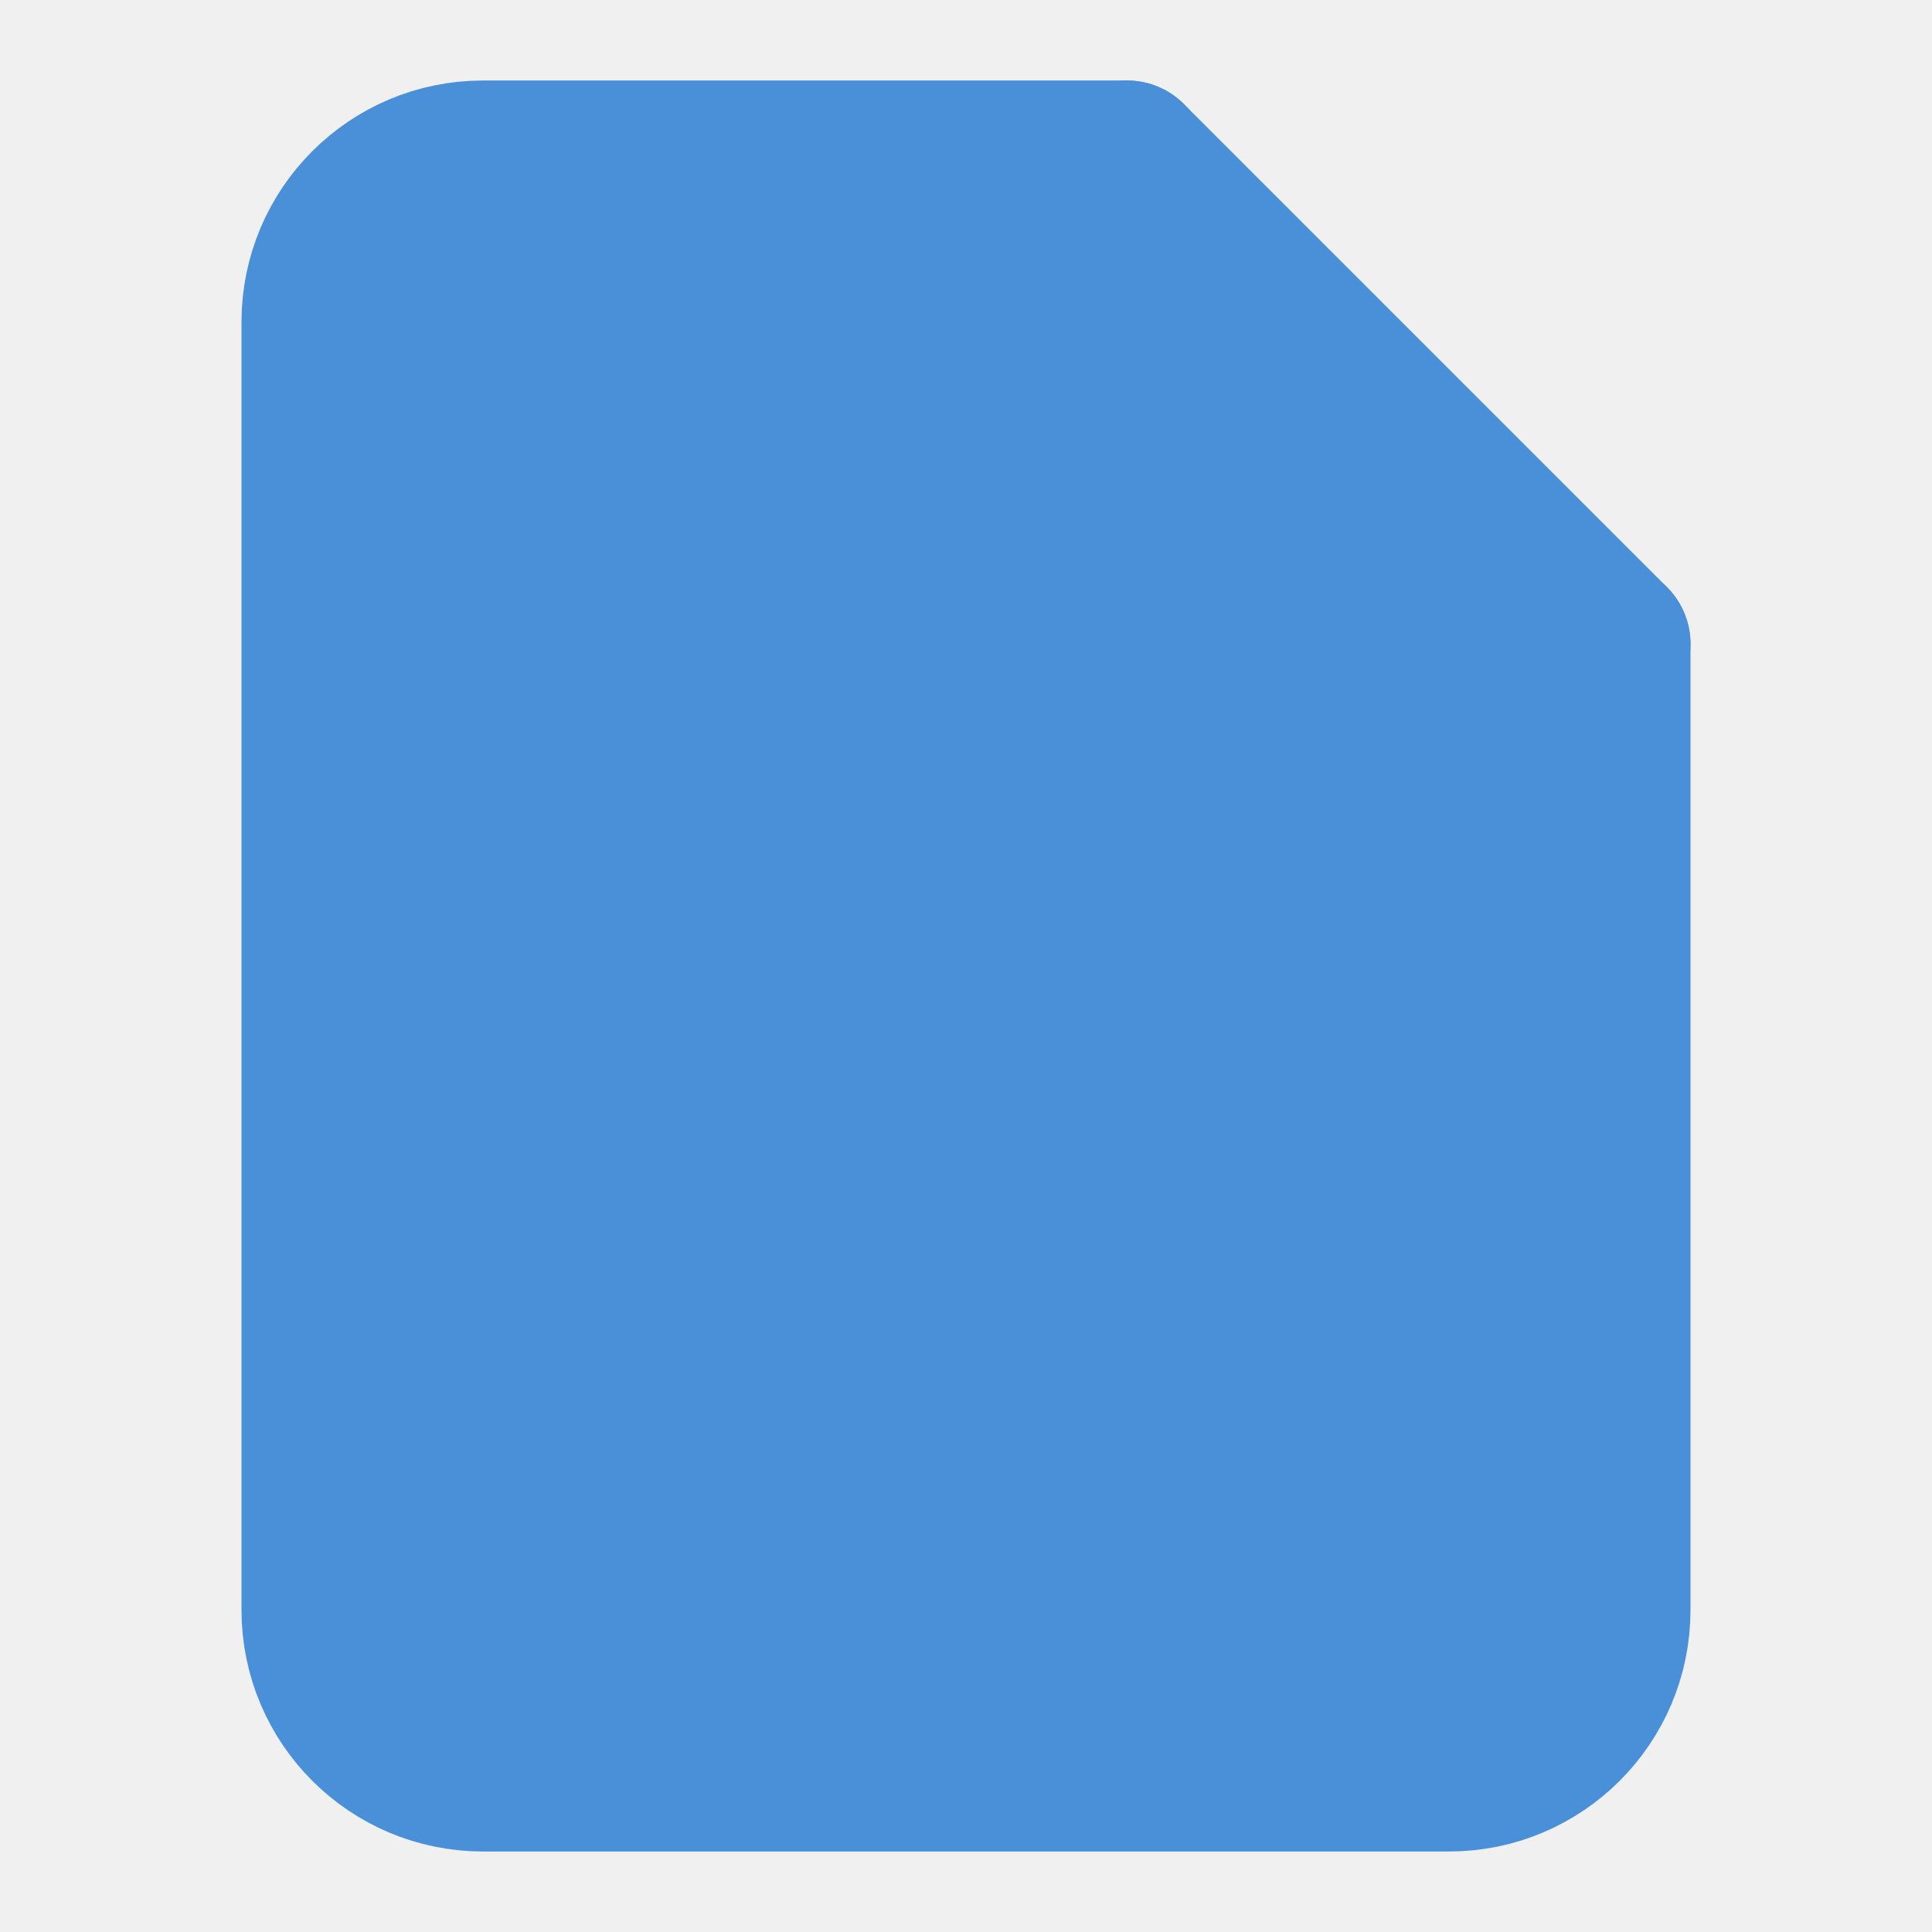
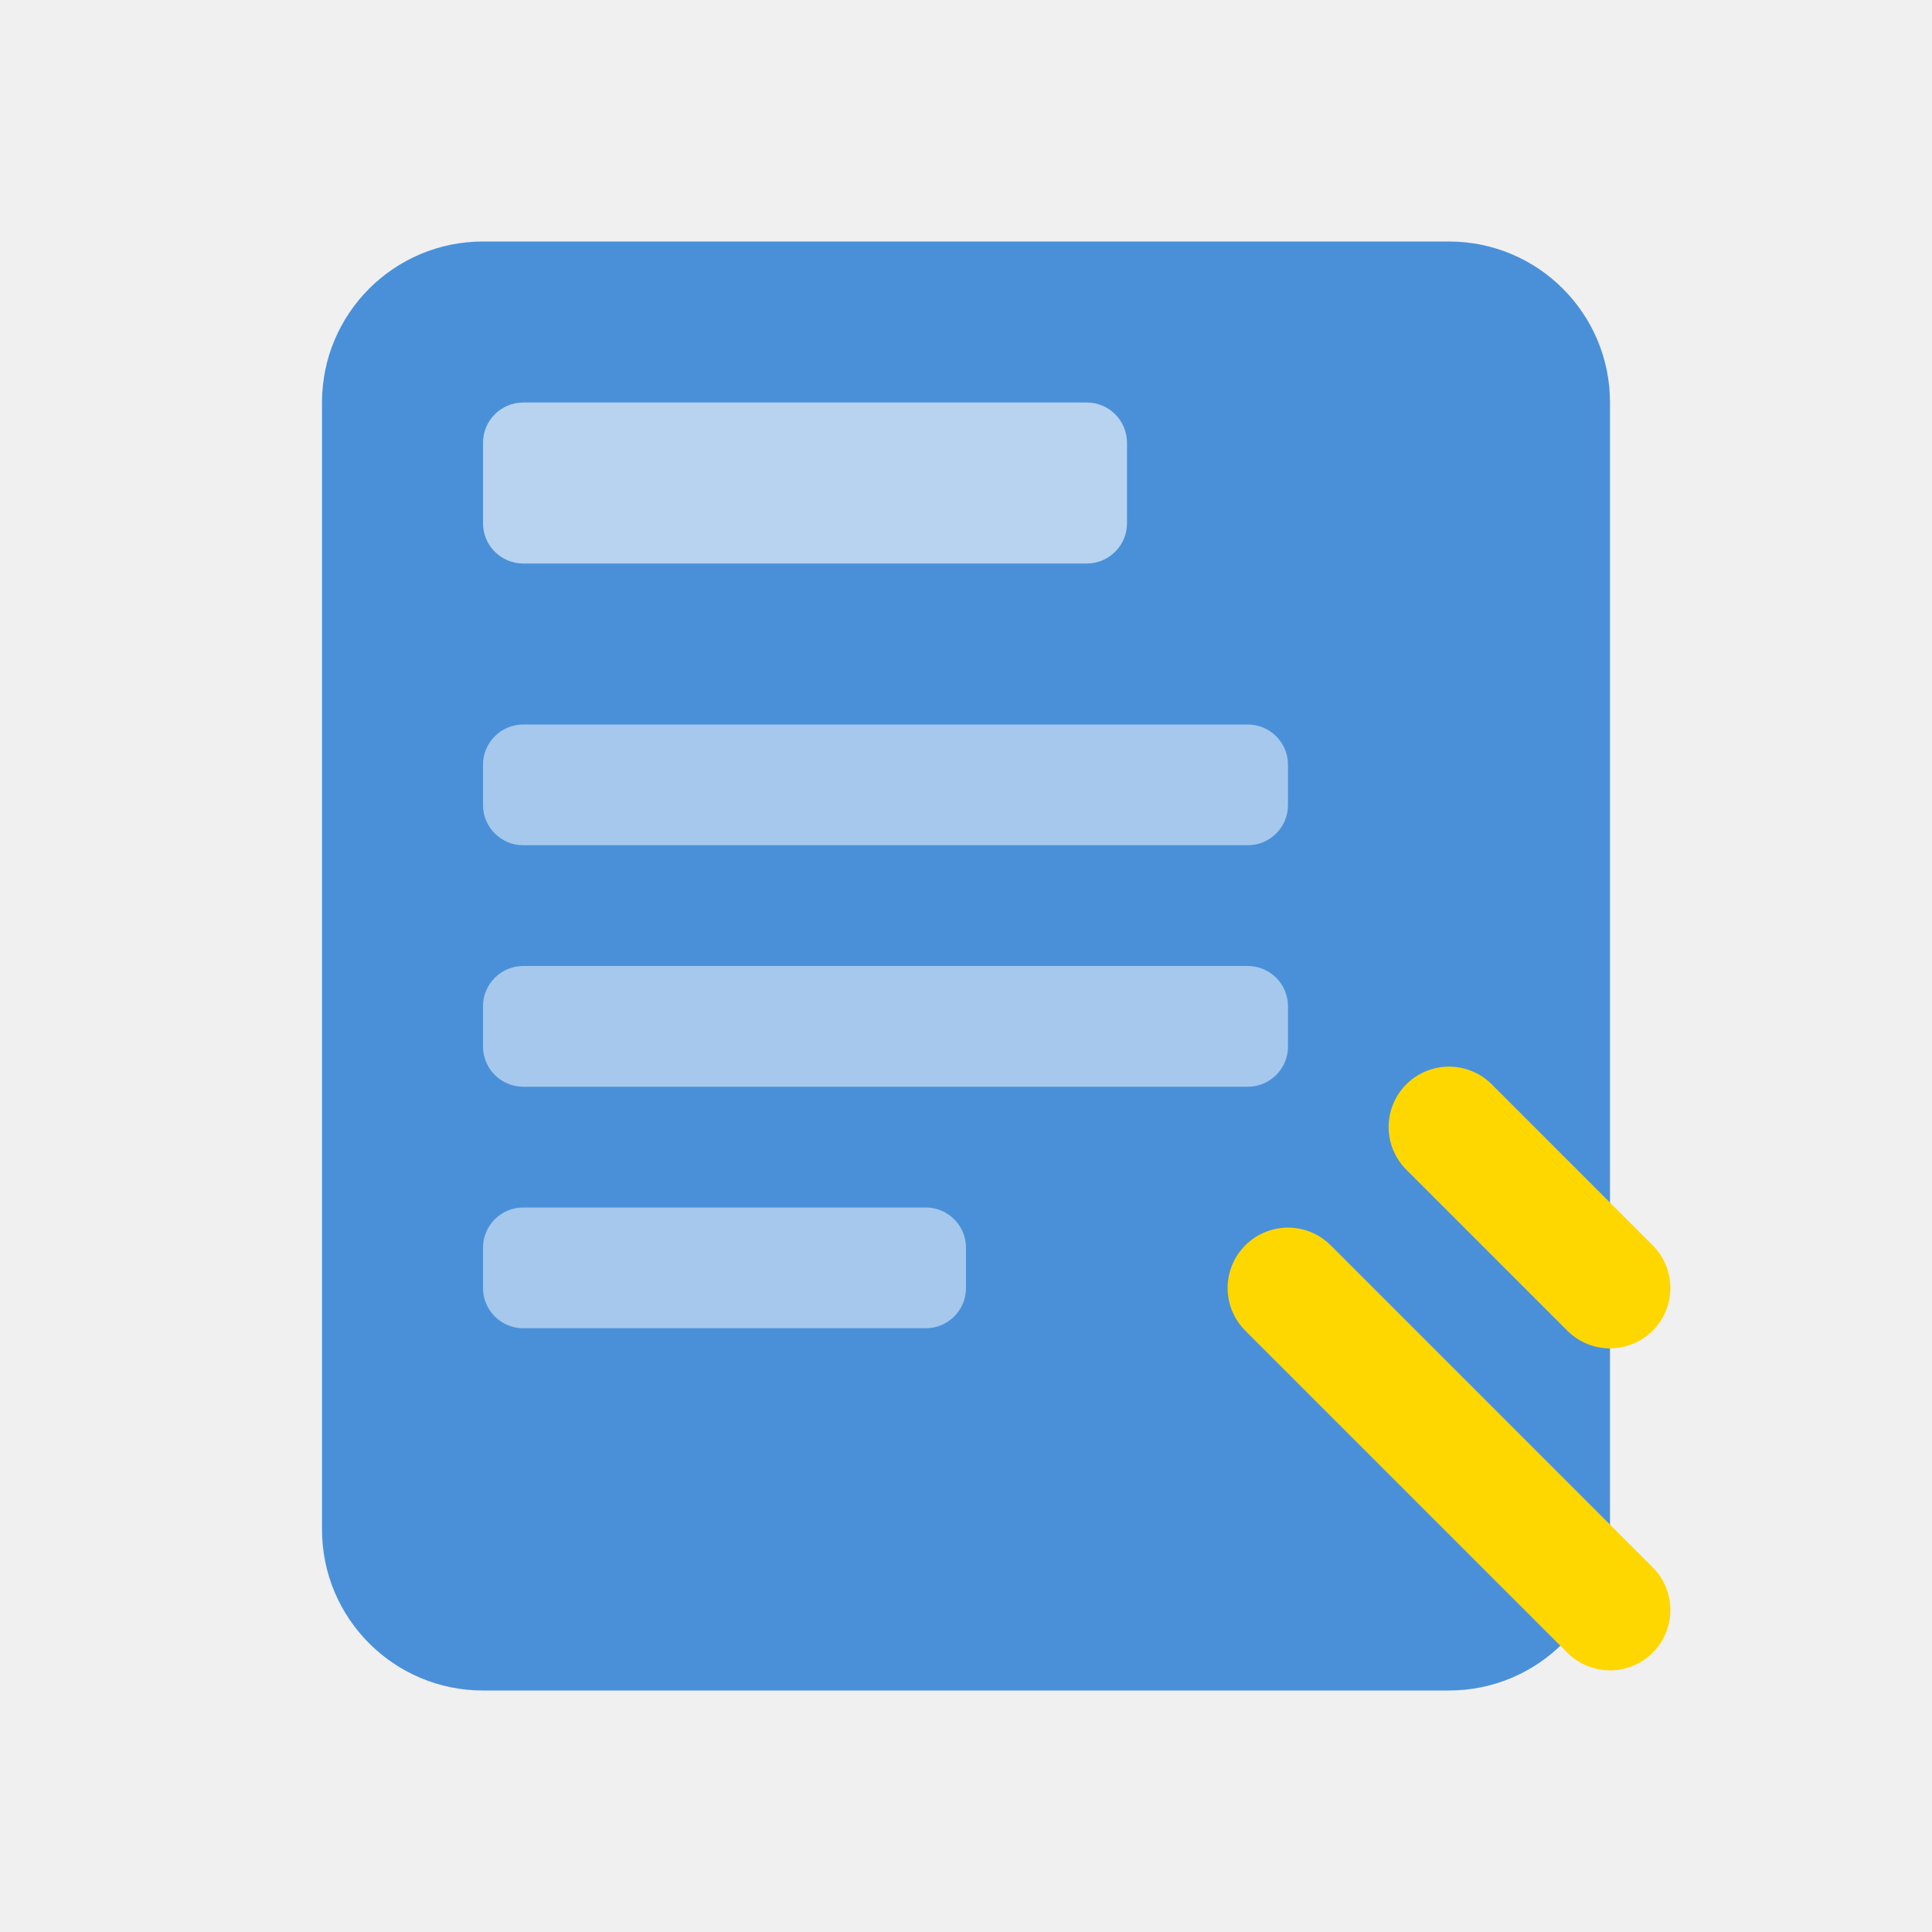
- <svg xmlns="http://www.w3.org/2000/svg" viewBox="0 0 24 24" fill="#4A90D9" stroke="#4A90D9" stroke-width="2" stroke-linecap="round" stroke-linejoin="round">
-   <path d="M14 2H6a2 2 0 0 0-2 2v16a2 2 0 0 0 2 2h12a2 2 0 0 0 2-2V8z" />
-   <polyline points="14 2 14 8 20 8" />
-   <line x1="16" y1="13" x2="8" y2="13" />
-   <line x1="16" y1="17" x2="8" y2="17" />
-   <polyline points="10 9 9 9 8 9" />
+ <svg xmlns="http://www.w3.org/2000/svg" viewBox="0 0 24 24" fill="none">
+   <rect x="4" y="3" width="16" height="18" rx="2" fill="#4A90D9" />
+   <rect x="6" y="5" width="8" height="2" rx="0.5" fill="white" opacity="0.6" />
+   <rect x="6" y="9" width="10" height="1.5" rx="0.5" fill="white" opacity="0.5" />
+   <rect x="6" y="12" width="10" height="1.5" rx="0.5" fill="white" opacity="0.5" />
+   <rect x="6" y="15" width="6" height="1.5" rx="0.5" fill="white" opacity="0.5" />
+   <path d="M16 16l4 4M18 14l2 2" stroke="#FFD700" stroke-width="1.5" stroke-linecap="round" />
</svg>
